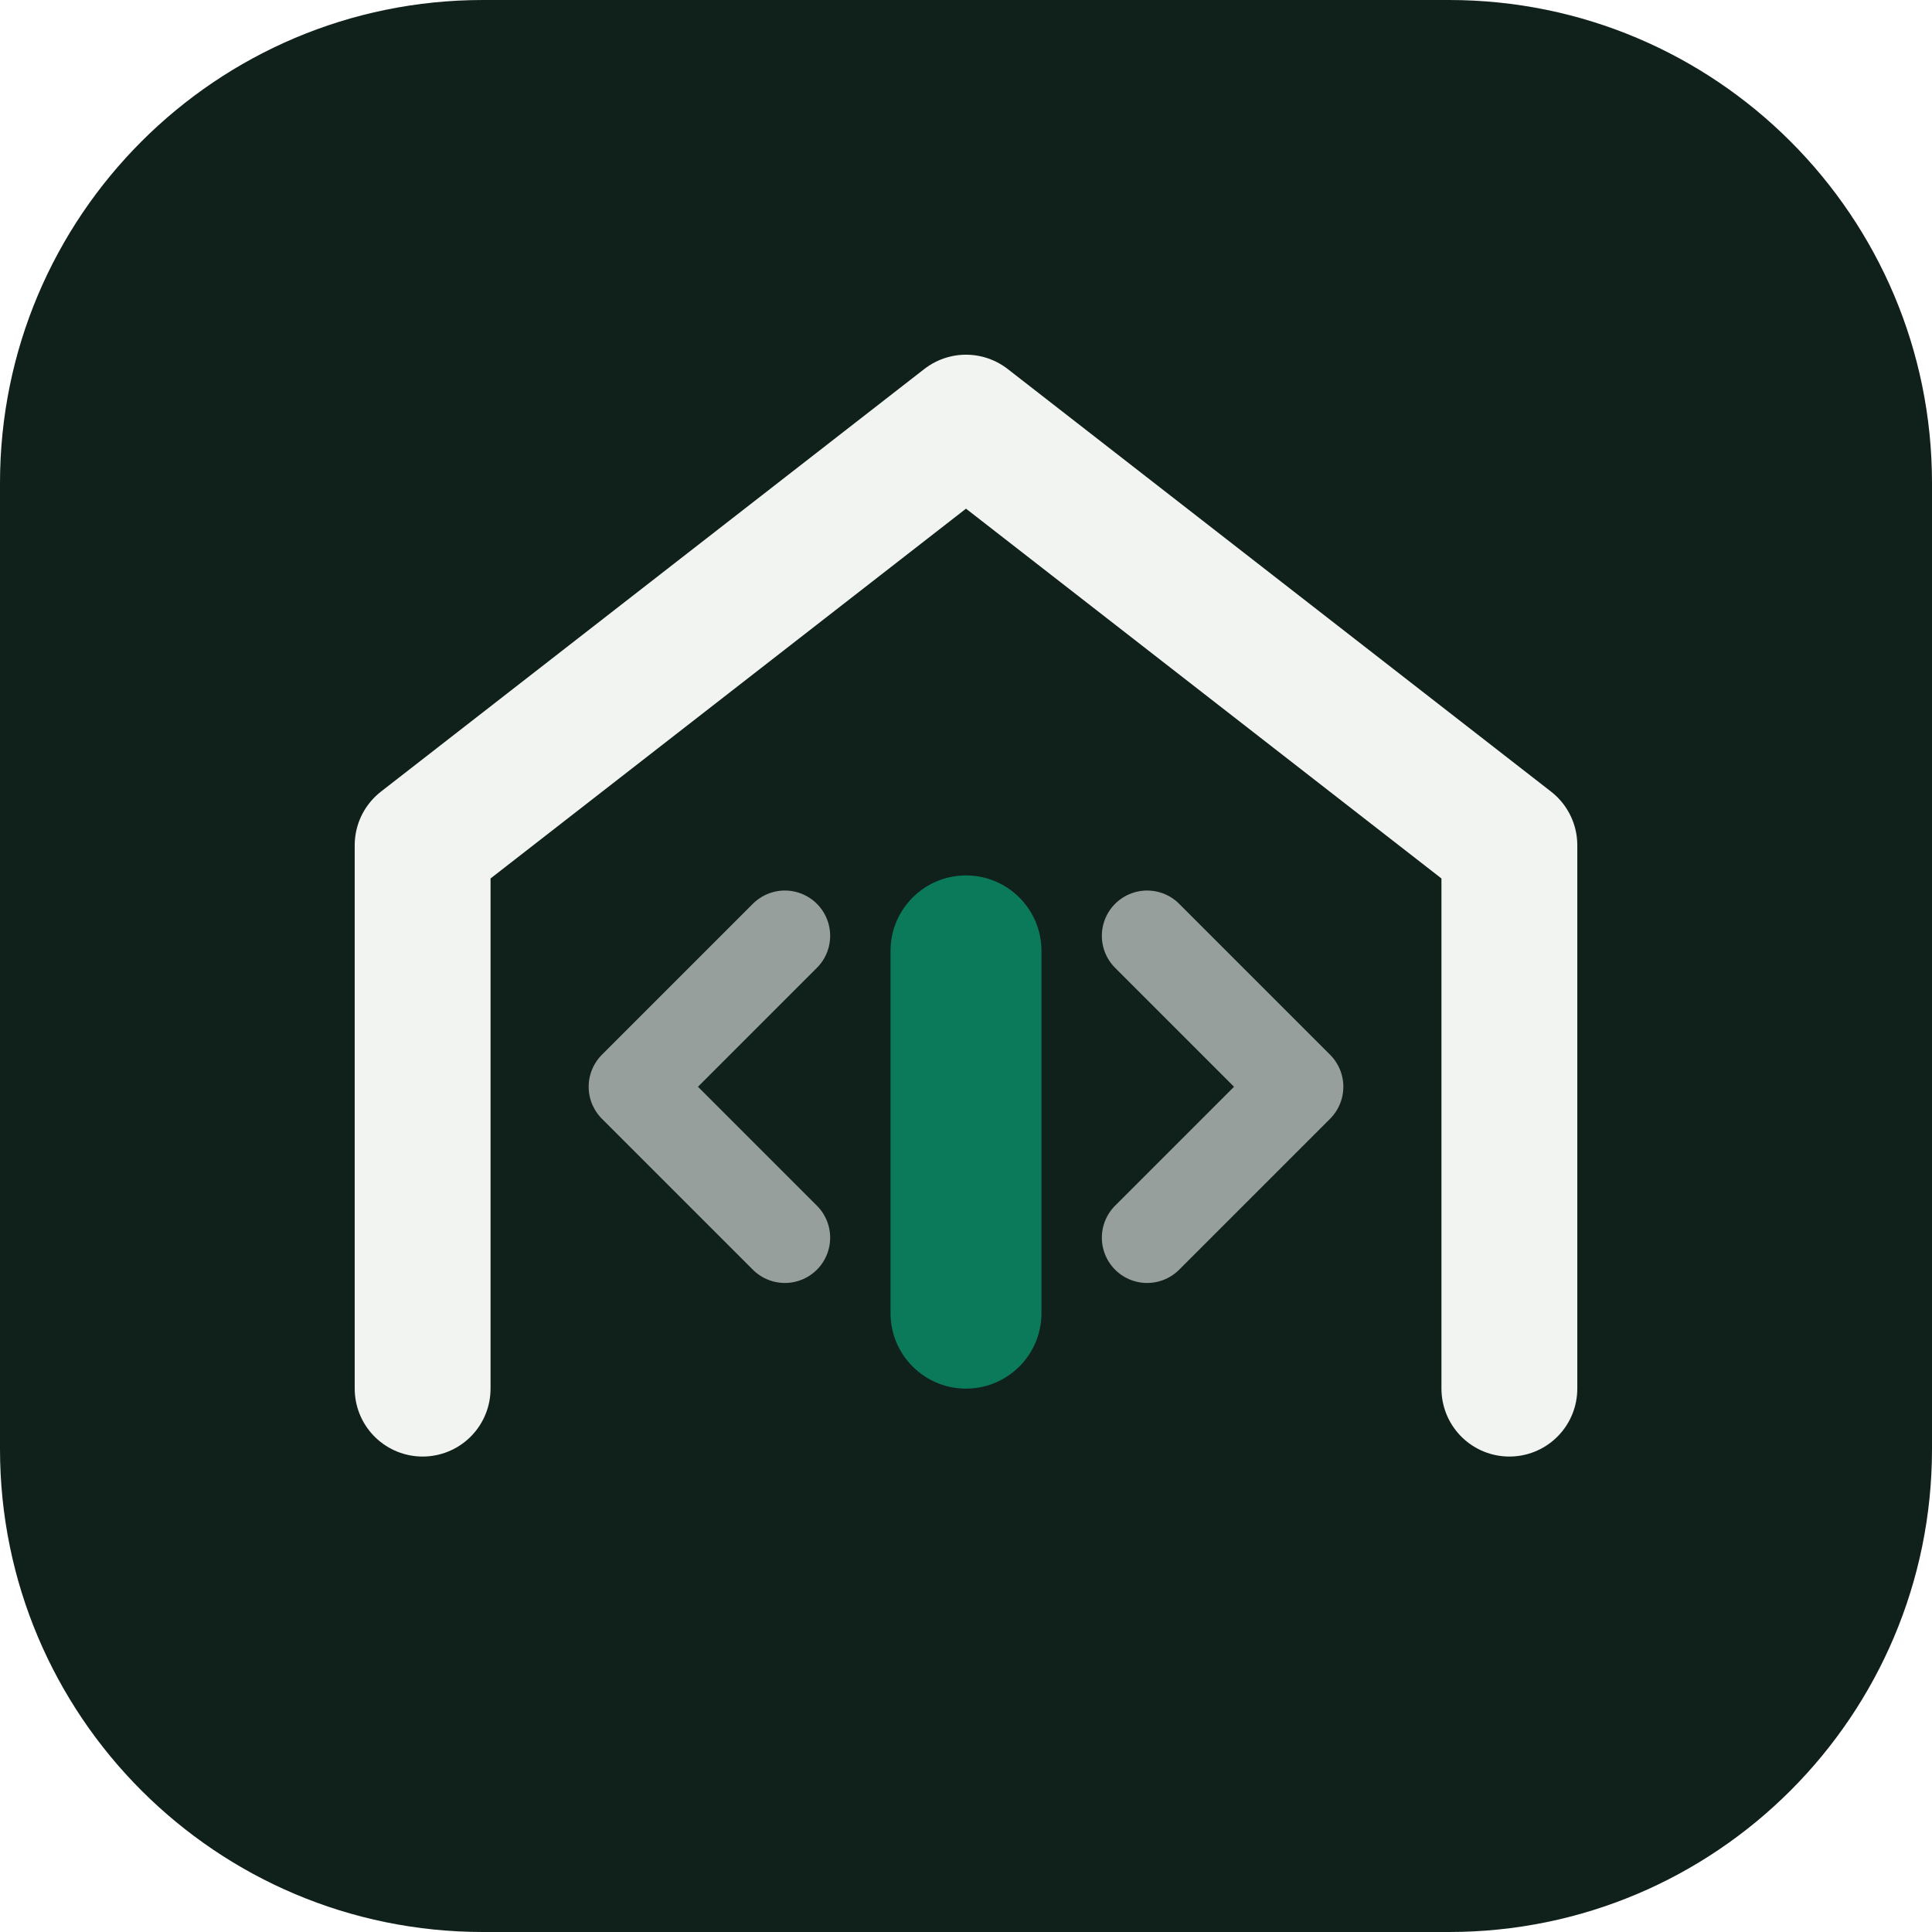
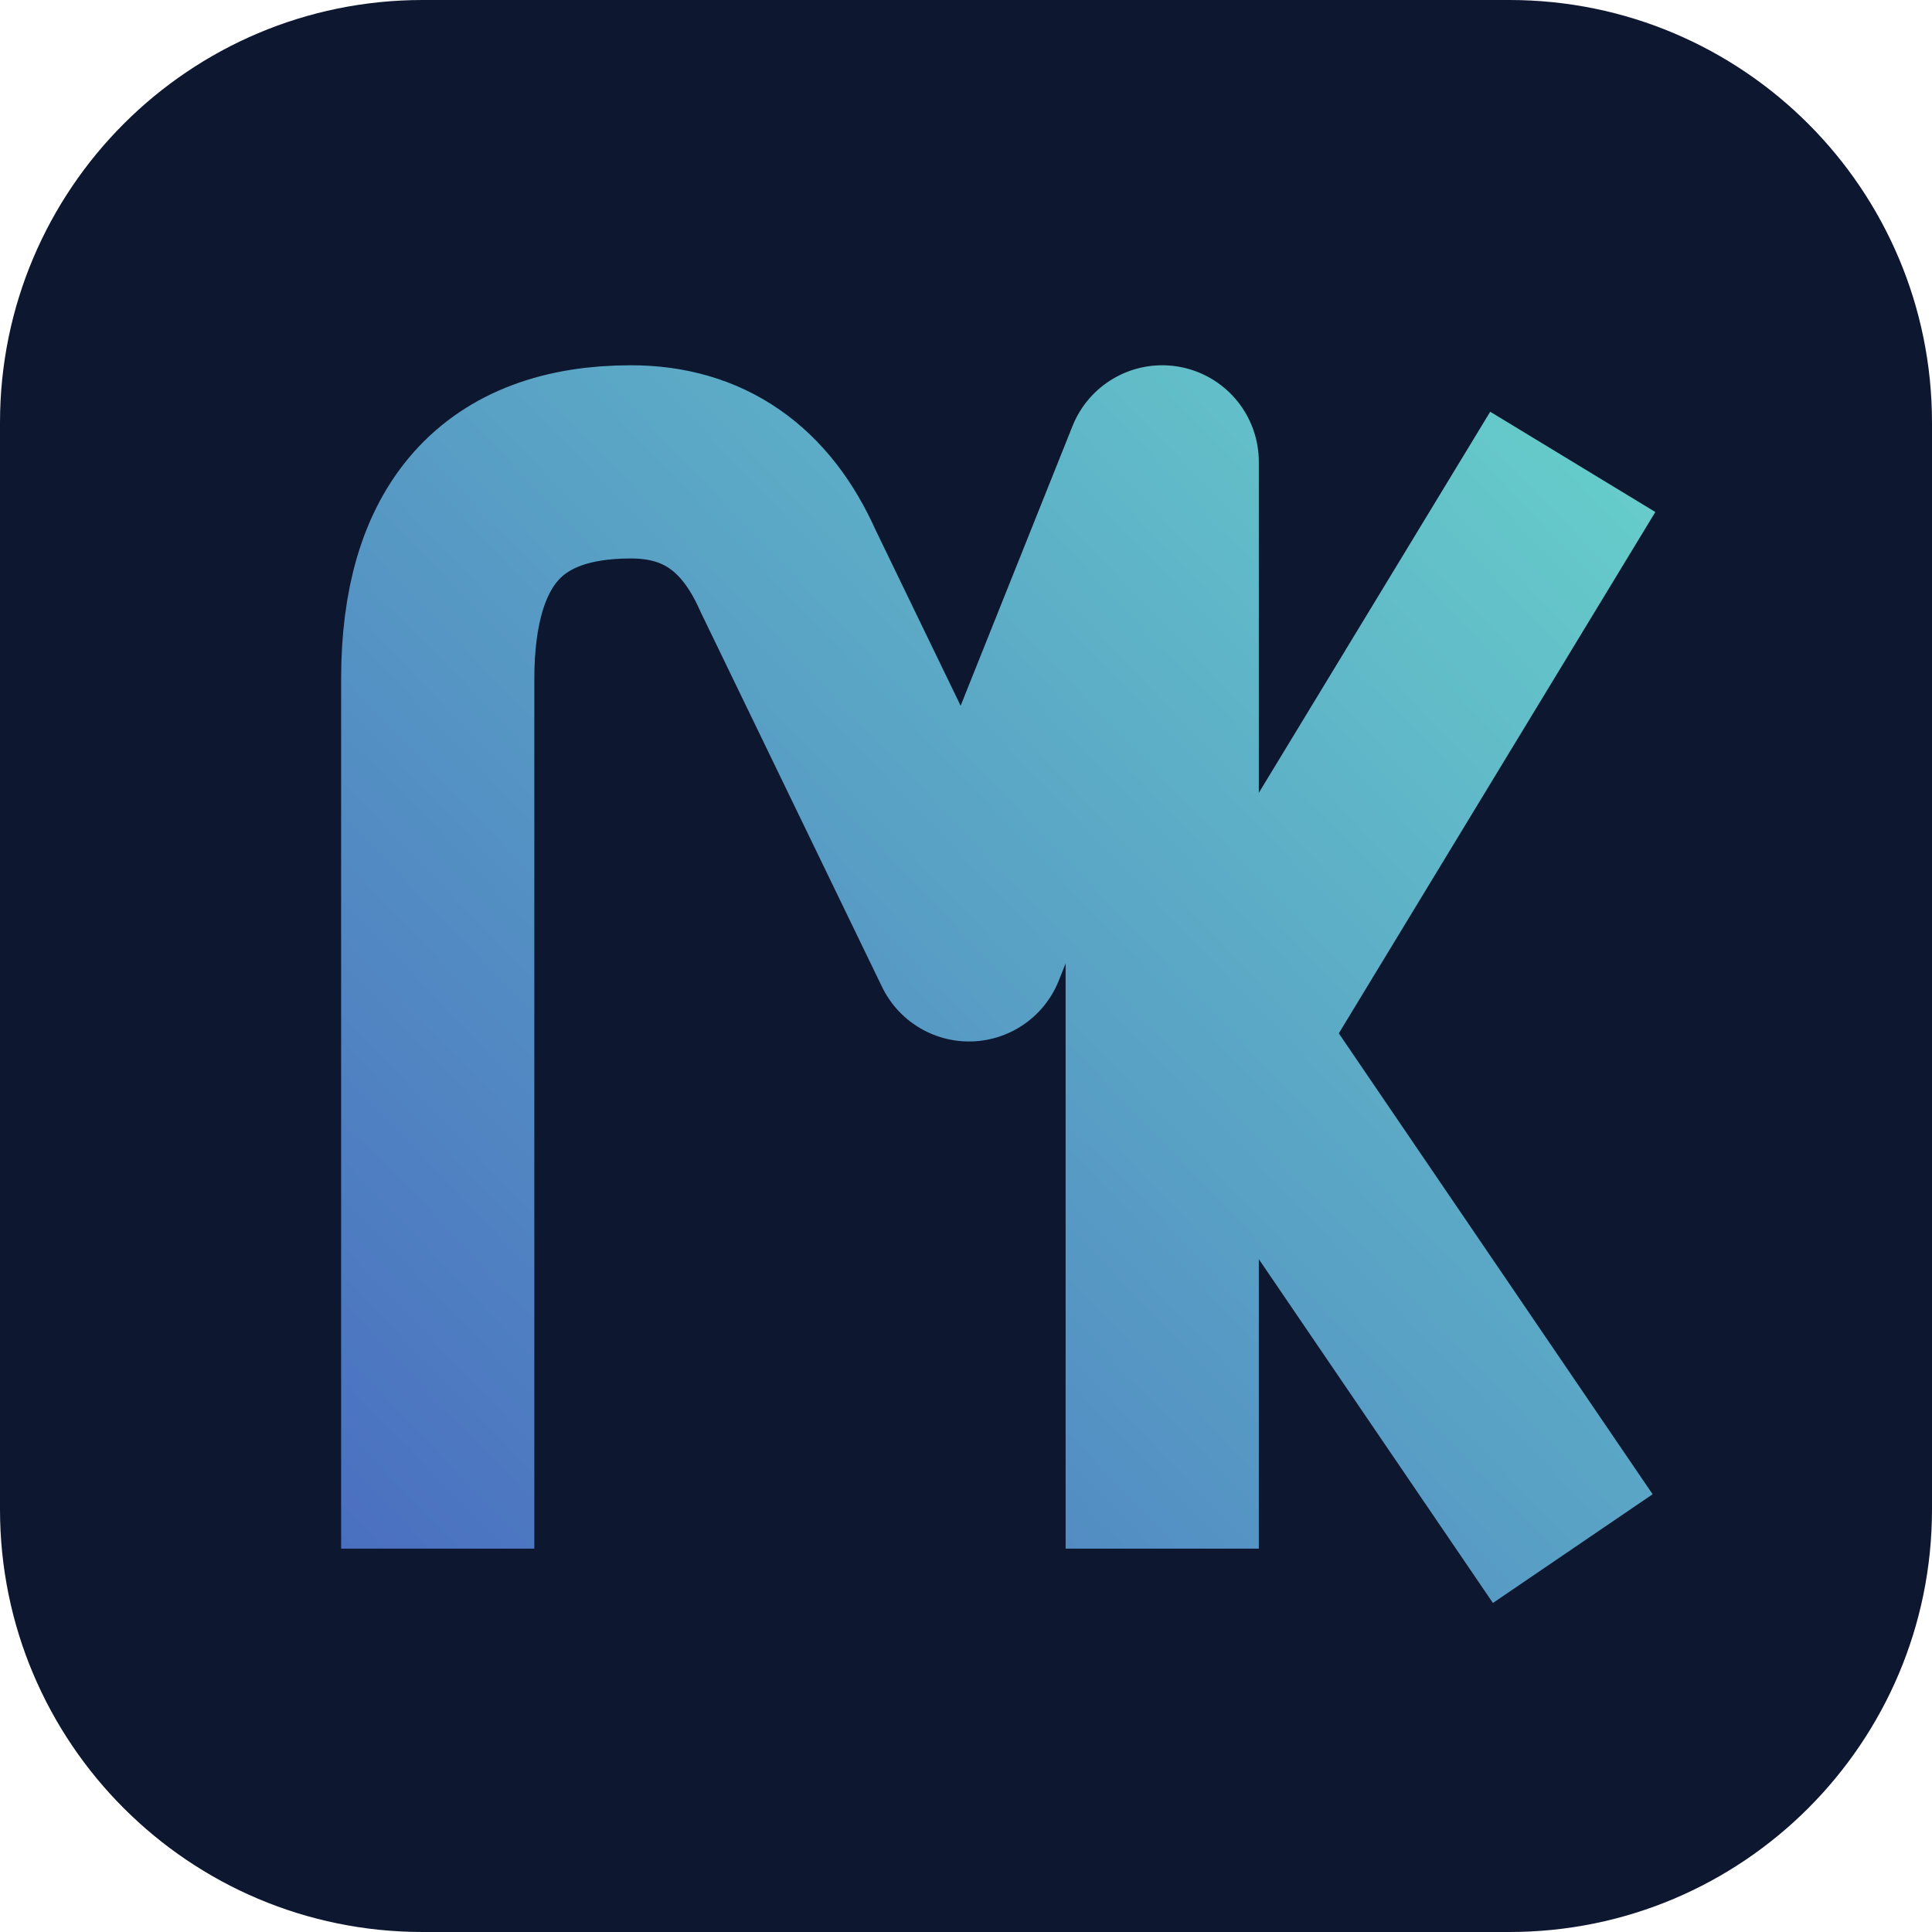
<svg xmlns="http://www.w3.org/2000/svg" viewBox="0 0 64 64">
-   <rect width="64" height="64" rx="16" fill="#10201B" />
-   <path d="M14 46 V28 L32 14 L50 28 V46" fill="none" stroke="#F2F4F1" stroke-width="4.5" stroke-linecap="round" stroke-linejoin="round" />
-   <path d="M26 31 L21 36 L26 41 M38 31 L43 36 L38 41" fill="none" stroke="#F2F4F1" stroke-width="3" stroke-linecap="round" stroke-linejoin="round" stroke-opacity=".6" />
-   <rect x="29.5" y="29" width="5" height="17" rx="2.5" fill="#0B7A5A" />
+   <rect width="64" height="64" rx="14" fill="#0E1730" />
+   <g transform="translate(6.5 6.5) scale(.8)">
+     <defs>
+       <linearGradient id="sf" x1="8" y1="58" x2="58" y2="10" gradientUnits="userSpaceOnUse">
+         <stop offset="0" stop-color="#4A6FC0" />
+         <stop offset="1" stop-color="#66CCCA" />
+       </linearGradient>
+     </defs>
+     <g fill="none" stroke="url(#sf)" stroke-width="8" stroke-linejoin="round">
+       <path d="M10 56 V20 Q10 11 18 11 Q22.5 11 24.5 15.5 L32 31 L40 11 V56" />
+       <path d="M57 11 L40 39" />
+       <path d="M41 32.5 L57 56" />
+     </g>
+   </g>
</svg>
